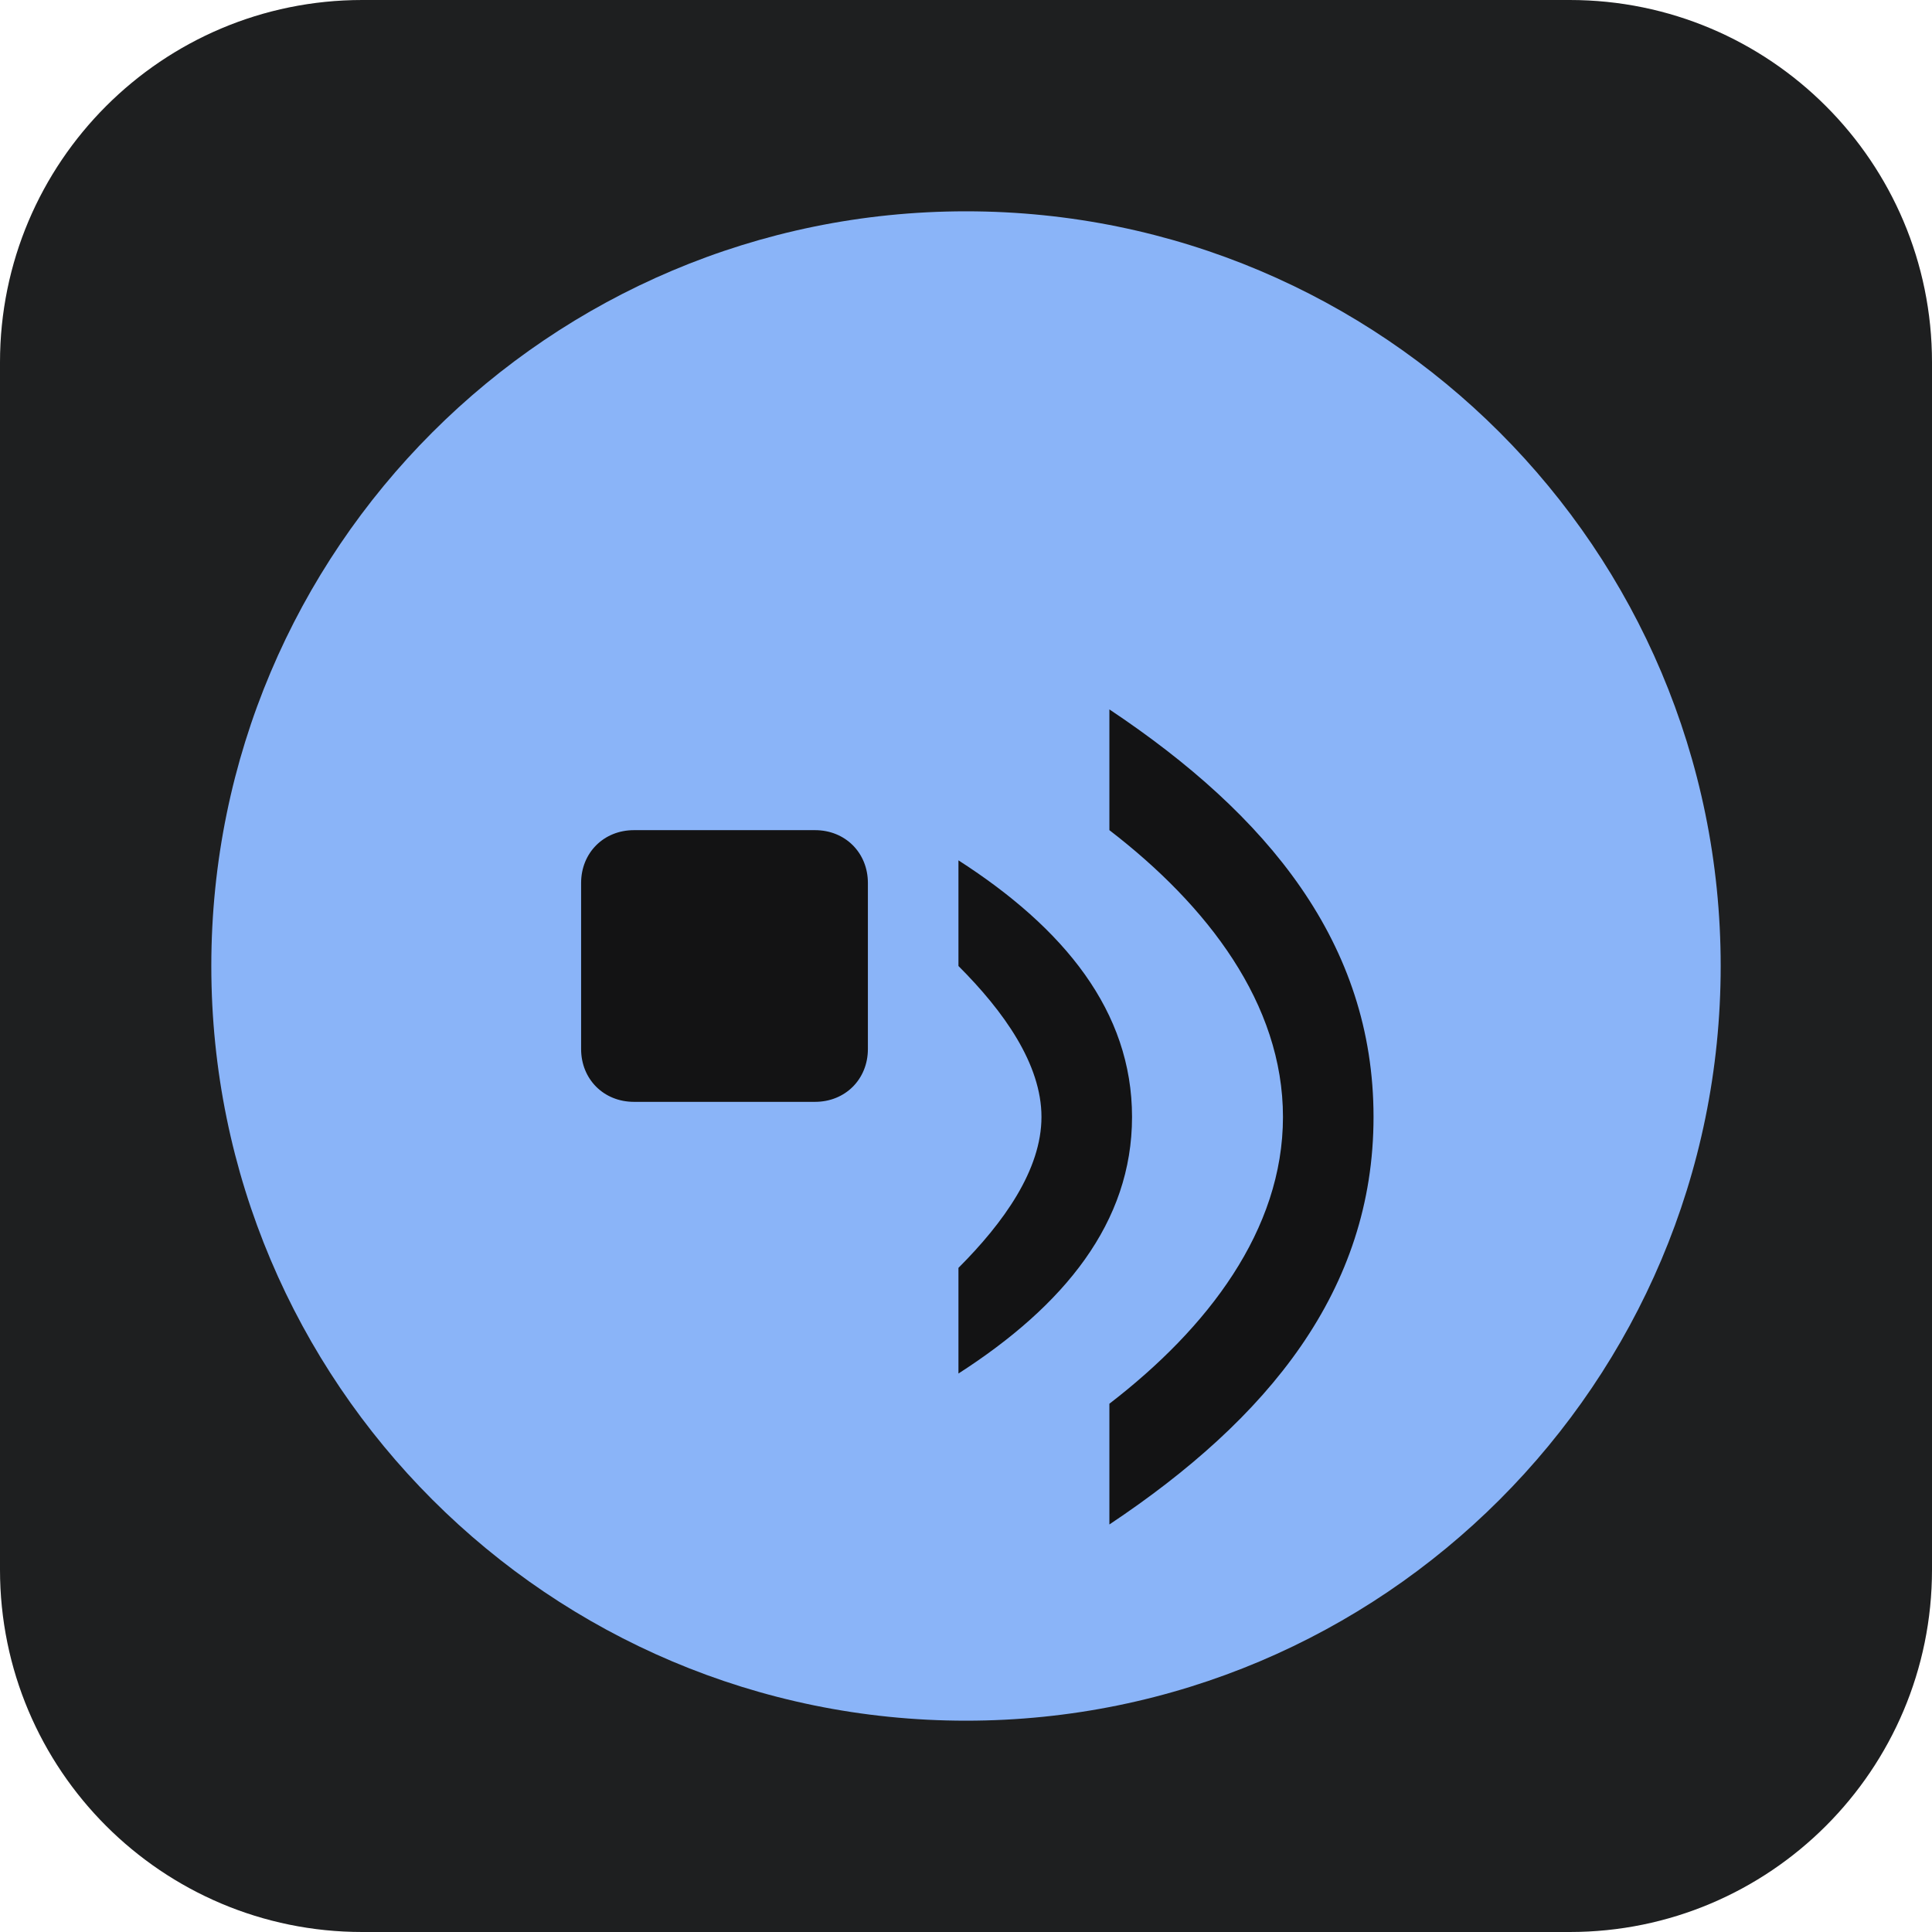
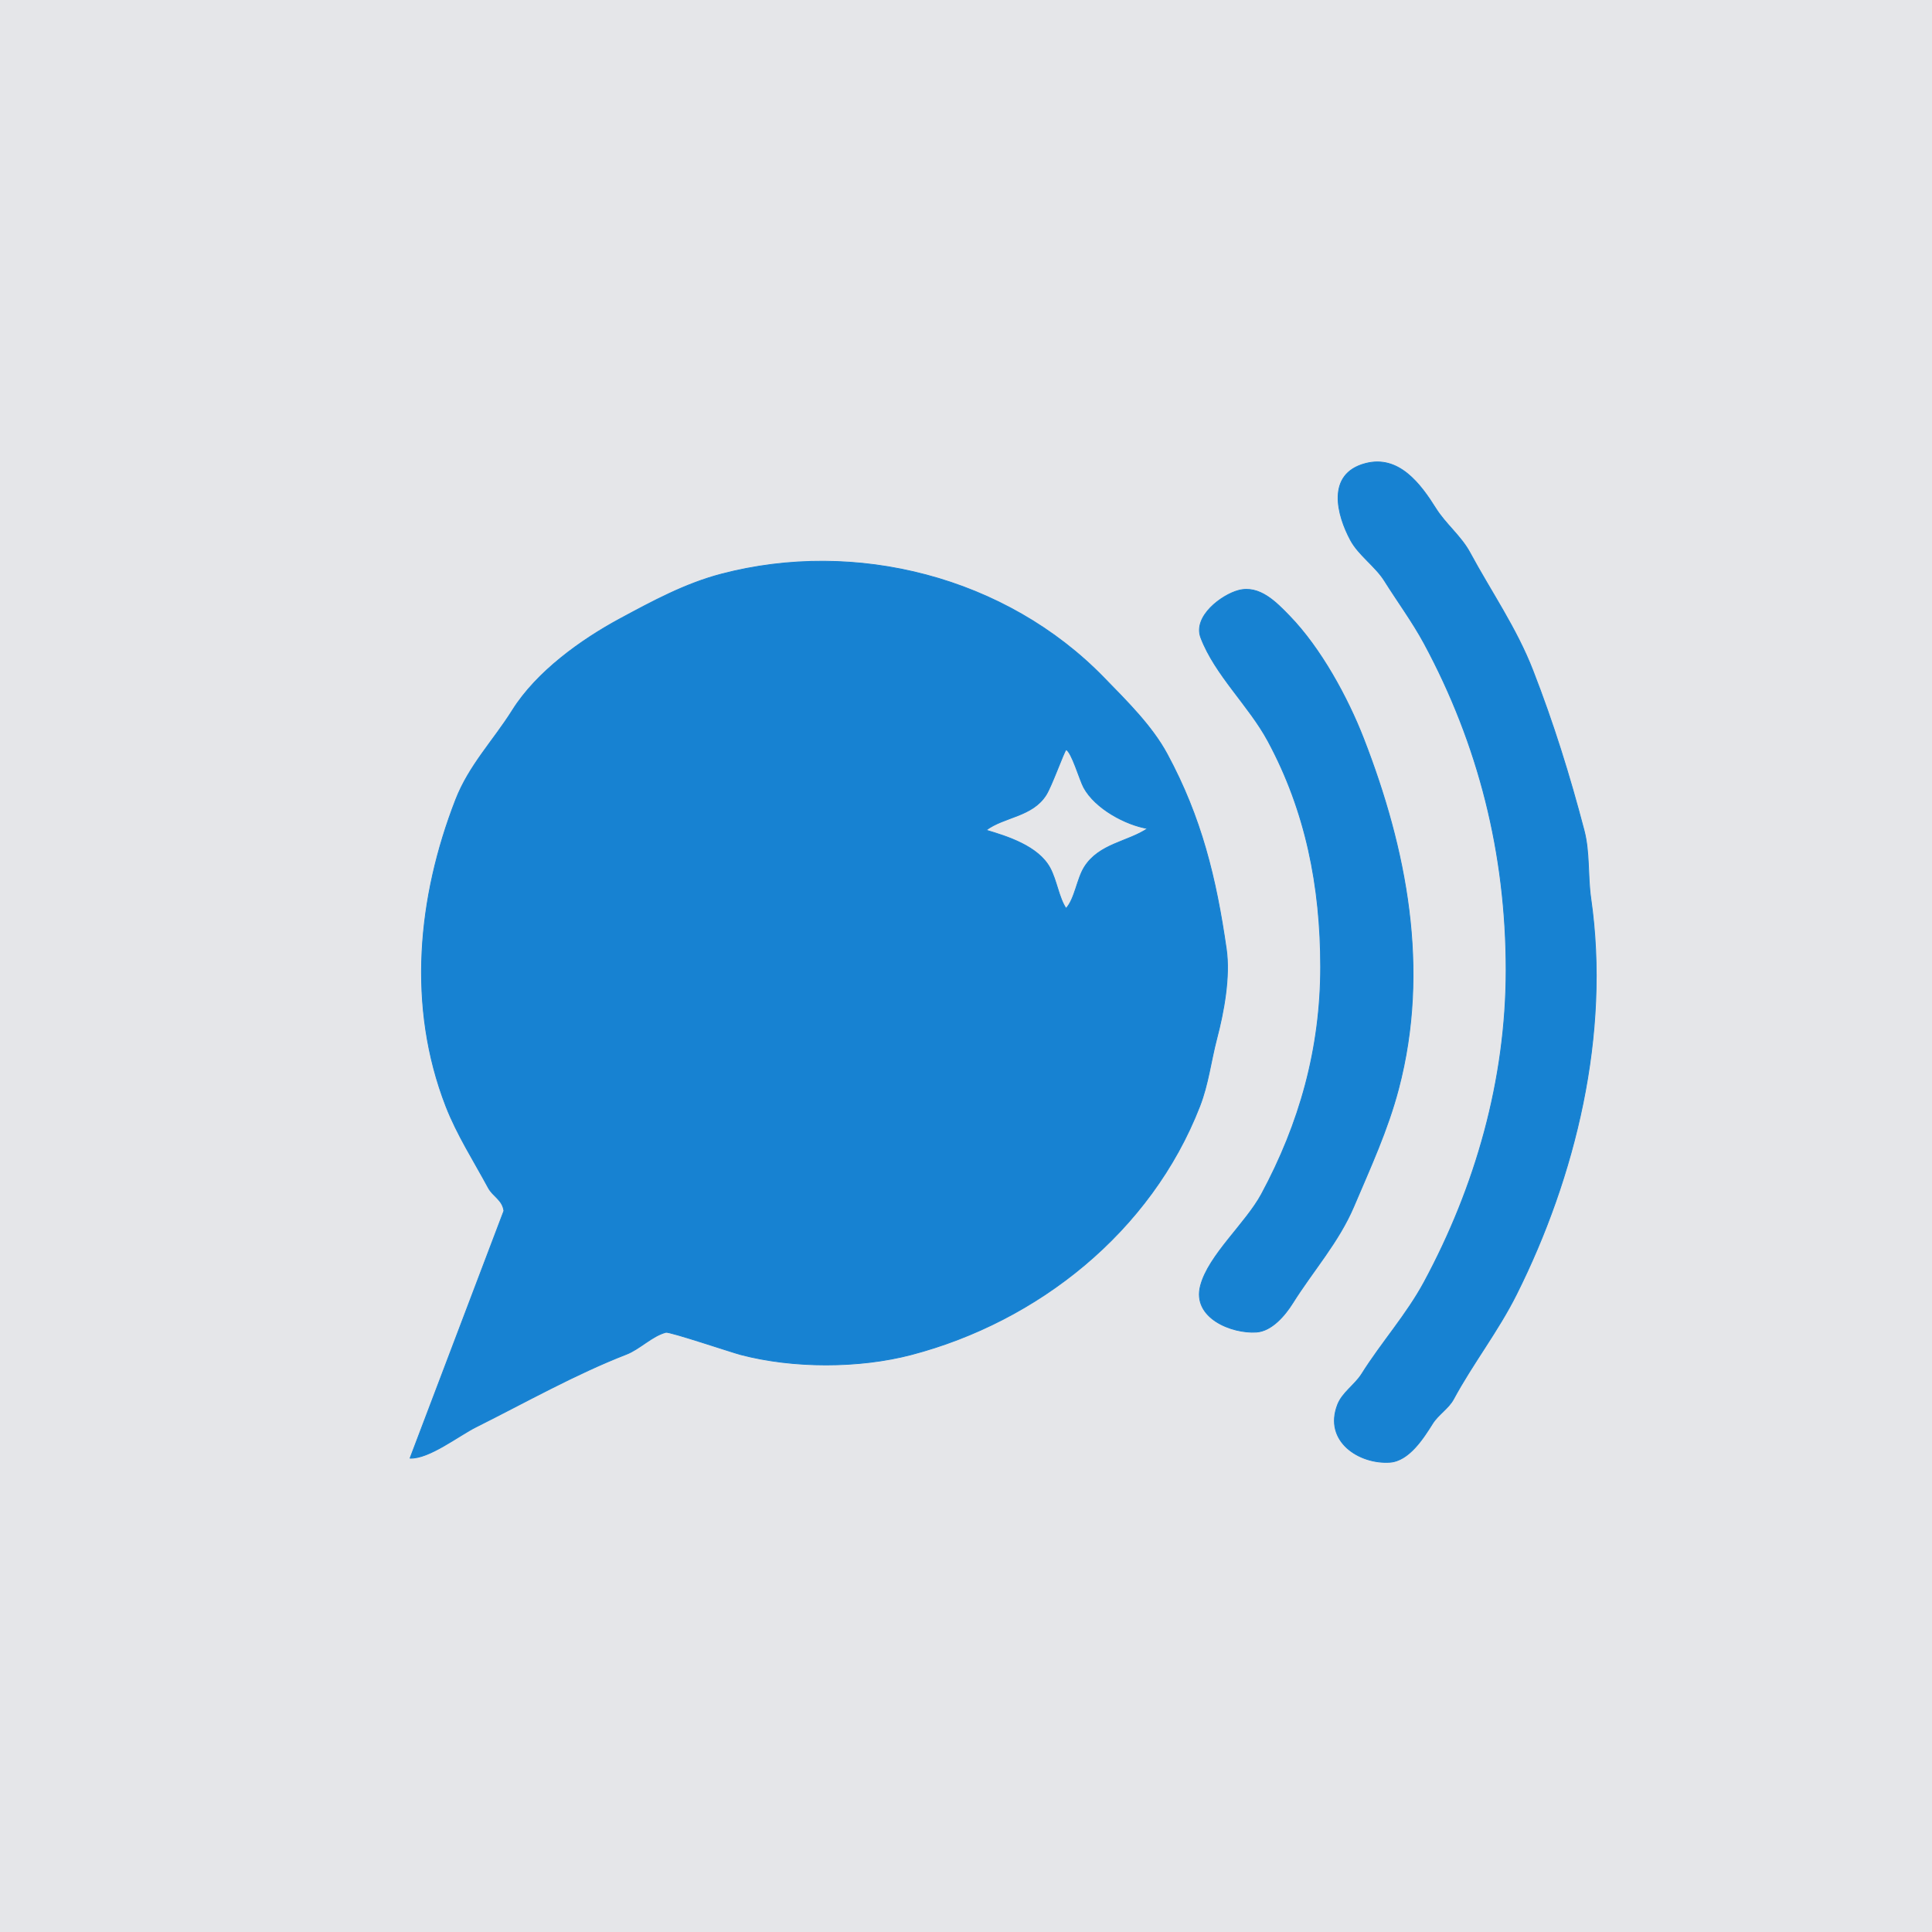
- <svg xmlns="http://www.w3.org/2000/svg" viewBox="0 0 512 512" role="img" aria-label="AAC Speak">
-   <rect width="512" height="512" rx="96" fill="#1e1f20" />
-   <circle cx="256" cy="256" r="200" fill="#8ab4f8" />
-   <path fill="#131314" d="M168 220h48c8 0 14 6 14 14v44c0 8-6 14-14 14h-48c-8 0-14-6-14-14v-44c0-8 6-14 14-14zm86 8c28 18 46 40 46 68s-18 50-46 68v-28c12-12 22-26 22-40s-10-28-22-40v-28zm40-40c42 28 70 62 70 108s-28 80-70 108v-32c26-20 46-46 46-76s-20-56-46-76v-32z" />
+ <svg xmlns="http://www.w3.org/2000/svg" viewBox="0 0 512 512" width="512" height="512" role="img" aria-label="AAC Speak">
+   <rect width="512" height="512" fill="#e5e6e9" />
+   <g transform="translate(52.49347, 51.2) scale(0.8623158)">
+     <path d="M119.79 0.08C197.6 0.08 275.4 0.08 353.21 0.08C353.44 0.83 358.77 0.2 360.25 2C362.6 1.02 364.55 0.93 366.25 3C368.42 3.12 370.58 3.25 372.75 3.37C373.75 3.7 374.75 4.04 375.75 4.37C378.08 5.04 380.42 5.7 382.75 6.37C385.11 8.94 389.81 9.47 392.73 10.42C398.13 12.18 417.27 23.08 420 27.75C422 29.42 424 31.08 426 32.75C427.79 32.67 439.33 44.21 439.25 46C440.92 48 442.58 50 444.25 52C452.24 56.68 457.24 77.31 462.63 82.25C463.3 83.92 463.96 85.58 464.63 87.25C464.96 88.25 465.3 89.25 465.63 90.25C465.75 92.08 465.88 93.92 466 95.75C467.79 97.22 468.9 100.6 468 102.75C469.92 104.32 469.92 105.55 469 107.75C471.07 109.44 470.98 111.4 470 113.75C471.94 115.33 471.08 121.53 471.92 121.79C471.92 199.26 471.92 276.74 471.92 354.21C471.08 354.47 471.94 360.67 470 362.25C470.98 364.6 471.07 366.56 469 368.25C469.92 370.45 469.92 371.68 468 373.25C467.88 375.08 467.75 376.92 467.63 378.75C467.3 379.75 466.96 380.75 466.63 381.75C466.3 382.75 465.96 383.75 465.63 384.75C465.3 385.75 464.96 386.75 464.63 387.75C463.96 389.42 463.3 391.08 462.63 392.75C458.63 400.25 454.64 407.75 450.64 415.25C448.51 417.5 446.38 419.75 444.25 422C442.58 424 440.92 426 439.25 428C434.5 432.75 429.75 437.5 425 442.25C422.08 445.05 419.17 447.84 416.25 450.64C413.67 452.01 411.08 453.38 408.5 454.75C403.58 457.71 398.67 460.67 393.75 463.63C391.42 464.63 389.08 465.63 386.75 466.63C385.75 466.96 384.75 467.3 383.75 467.63C382.75 467.96 381.75 468.3 380.75 468.63C379.75 468.97 378.75 469.31 377.75 469.64C375.19 469.55 372.49 469.73 370.75 471.64C368.25 471.76 365.75 471.88 363.25 472C361.55 474.07 359.6 473.98 357.25 473C355.66 474.94 349.47 474.08 349.21 474.92C274.07 474.92 198.93 474.92 123.79 474.92C123.5 473.98 116.44 475.06 114.75 473C112.39 473.99 110.45 474.08 108.75 472C104.92 471.55 101.08 471.09 97.25 470.64C96.25 470.31 95.25 469.97 94.25 469.63C93.25 469.3 92.25 468.96 91.25 468.63C90.25 468.3 89.25 467.96 88.25 467.63C86.58 466.97 84.92 466.31 83.25 465.64C80.39 462.49 75.48 461.94 72.21 460.31C65.56 456.99 48.92 446.94 45 440.25C40.92 436.17 36.83 432.08 32.75 428C27.38 424.85 13.27 402.4 11.42 396.73C10.68 394.45 10.59 391.78 8.37 389.75C7.7 388.08 7.04 386.42 6.37 384.75C6.04 383.75 5.7 382.75 5.37 381.75C5.04 380.75 4.7 379.75 4.37 378.75C4.25 376.92 4.12 375.08 4 373.25C2.08 371.68 2.08 370.45 3 368.25C1.09 366.68 1.08 365.44 2 363.25C0.06 361.66 0.92 355.47 0.08 355.21C0.08 277.4 0.08 199.6 0.08 121.79C1.02 121.5 -0.06 114.44 2 112.75C1.08 110.56 1.09 109.32 3 107.75C2.08 105.55 2.08 104.32 4 102.75C3.1 100.6 4.21 97.22 6 95.75C6.12 93.92 6.25 92.08 6.37 90.25C6.7 89.25 7.04 88.25 7.37 87.25C9.11 85.65 8.84 84.05 9.42 82.27C11.25 76.66 21.4 57.13 26.75 54C28.08 52.33 29.42 50.67 30.75 49C33.42 46 36.08 43 38.75 40C39.5 39.25 40.25 38.5 41 37.75C43.67 35.42 46.33 33.08 49 30.75C52.92 24.05 69.41 15.59 75.21 12.69C77.49 11.55 80.19 11.62 82.25 9.37C84.92 8.37 87.58 7.37 90.25 6.37C91.25 6.04 92.25 5.7 93.25 5.37C94.25 5.04 95.25 4.7 96.25 4.37C99.75 3.91 103.25 3.46 106.75 3C108.45 0.93 110.4 1.02 112.75 2C114.23 0.2 119.56 0.83 119.79 0.08ZM358.76 83.07C346.54 86.28 350.1 99.07 354.18 106.63C356.69 111.28 361.8 114.63 364.61 119.11C368.61 125.49 373.23 131.75 376.81 138.38C393.54 169.42 401.99 202.96 401.99 238.75C401.99 272.5 392.6 305.32 376.81 334.62C371.38 344.69 363.67 353.23 357.61 362.89C355.5 366.25 351.63 368.58 350.18 372.37C345.88 383.6 356.84 390.63 366.25 390.01C372.14 389.62 376.61 382.55 379.39 378.11C381.1 375.38 384.28 373.48 385.82 370.63C391.78 359.58 399.52 349.73 405.19 338.38C423.2 302.37 434.04 258.58 428.02 216.75C427.01 209.7 427.73 202.59 425.93 195.76C421.5 178.87 416.55 162.97 410.19 146.62C405.16 133.66 397.36 122.49 390.82 110.37C388.15 105.43 383.37 101.64 380.39 96.89C375.72 89.44 369.05 80.36 358.76 83.07ZM65.15 388.75C70.93 389.02 80.14 381.81 85.38 379.19C100.59 371.59 115.85 362.96 131.63 356.82C135.75 355.22 139.48 351.21 143.76 350.08C144.92 349.78 163.89 356.18 166.76 356.93C182.84 361.16 203.12 361.17 219.24 356.93C258.09 346.73 292.82 319.18 307.82 280.63C310.49 273.76 311.23 266.82 313.08 259.76C315.18 251.76 317.24 240.88 315.99 232.24C312.85 210.43 308.35 191.89 297.82 172.37C293.13 163.68 285.38 156.09 278.37 148.88C248.3 117.96 202.12 106.2 160.76 117.07C149.7 119.97 139.71 125.37 129.62 130.81C117.82 137.17 104.07 146.99 96.61 158.89C90.75 168.23 83.28 175.83 79.18 186.37C67.5 216.39 64.23 249.89 76.18 280.63C79.6 289.41 84.72 297.37 89.18 305.63C90.68 308.42 93.52 309.29 93.99 312.75C84.38 338.08 74.77 363.42 65.15 388.75ZM319.76 122.07C314.64 123.41 305.66 130.03 308.18 136.63C312.57 148.1 322.91 157.45 328.81 168.38C340.37 189.83 344.99 212.98 344.99 237.75C344.99 262.87 338.52 285.89 326.81 307.62C321.96 316.61 310.53 326.36 308.07 335.76C305.46 345.67 317.69 350.51 325.25 350.01C330.01 349.69 334.06 344.82 336.39 341.11C342.72 331.02 350.52 322.38 355.19 311.38C360.27 299.42 365.61 287.9 368.93 275.24C378.63 238.34 371.36 201.51 358.19 167.62C353.3 155.03 345.02 139.8 335.37 129.88C331.33 125.72 326.21 120.37 319.76 122.07ZM266.75 171.01C268.45 171.63 270.92 180.3 272.18 182.63C275.69 189.14 285.13 194.16 291.82 195.25C285.81 199.34 276.9 199.88 272.37 207.11C270.1 210.74 269.45 216.89 266.75 219.82C264.55 216.59 263.87 211.18 261.82 207.37C258.19 200.64 248.61 197.66 242.18 195.75C247.68 191.59 256.38 191.68 260.63 184.89C262.37 182.12 266.03 171.82 266.75 171.01Z" fill="#e5e6e9" fill-rule="evenodd" stroke="#e5e6e9" stroke-width="0.25" stroke-linejoin="round" />
+     <path d="M358.76 83.07C369.05 80.36 375.72 89.44 380.39 96.89C383.37 101.64 388.15 105.43 390.82 110.37C397.36 122.49 405.16 133.66 410.19 146.62C416.55 162.97 421.5 178.87 425.93 195.76C427.73 202.59 427.01 209.7 428.02 216.75C434.04 258.58 423.2 302.37 405.19 338.38C399.52 349.73 391.78 359.58 385.82 370.63C384.28 373.48 381.1 375.38 379.39 378.11C376.61 382.55 372.14 389.62 366.25 390.01C356.84 390.63 345.88 383.6 350.18 372.37C351.63 368.58 355.5 366.25 357.61 362.89C363.67 353.23 371.38 344.69 376.81 334.62C392.6 305.32 401.99 272.5 401.99 238.75C401.99 202.96 393.54 169.42 376.81 138.38C373.23 131.75 368.61 125.49 364.61 119.11C361.8 114.63 356.69 111.28 354.18 106.63C350.1 99.07 346.54 86.28 358.76 83.07ZM65.15 388.75C74.77 363.42 84.38 338.08 93.99 312.75C93.52 309.29 90.68 308.42 89.18 305.63C84.72 297.37 79.6 289.41 76.18 280.63C64.23 249.89 67.5 216.39 79.18 186.37C83.28 175.83 90.75 168.23 96.61 158.89C104.07 146.99 117.82 137.17 129.62 130.81C139.71 125.37 149.7 119.97 160.76 117.07C202.12 106.2 248.3 117.96 278.37 148.88C285.38 156.09 293.13 163.68 297.82 172.37C308.35 191.89 312.85 210.43 315.99 232.24C317.24 240.88 315.18 251.76 313.08 259.76C311.23 266.82 310.49 273.76 307.82 280.63C292.82 319.18 258.09 346.73 219.24 356.93C203.12 361.17 182.84 361.16 166.76 356.93C163.89 356.18 144.92 349.78 143.76 350.08C139.48 351.21 135.75 355.22 131.63 356.82C115.85 362.96 100.59 371.59 85.38 379.19C80.14 381.81 70.93 389.02 65.15 388.75ZM319.76 122.07C326.21 120.37 331.33 125.72 335.37 129.88C345.02 139.8 353.3 155.03 358.19 167.62C371.36 201.51 378.63 238.34 368.93 275.24C365.61 287.9 360.27 299.42 355.19 311.38C350.52 322.38 342.72 331.02 336.39 341.11C334.06 344.82 330.01 349.69 325.25 350.01C317.69 350.51 305.46 345.67 308.07 335.76C310.53 326.36 321.96 316.61 326.81 307.62C338.52 285.89 344.99 262.87 344.99 237.75C344.99 212.98 340.37 189.83 328.81 168.38C322.91 157.45 312.57 148.1 308.18 136.63C305.66 130.03 314.64 123.41 319.76 122.07ZM266.75 171.01C266.03 171.82 262.37 182.12 260.63 184.89C256.38 191.68 247.68 191.59 242.18 195.75C248.61 197.66 258.19 200.64 261.82 207.37C263.87 211.18 264.55 216.59 266.75 219.82C269.45 216.89 270.1 210.74 272.37 207.11C276.9 199.88 285.81 199.34 291.82 195.25C285.13 194.16 275.69 189.14 272.18 182.63C270.92 180.3 268.45 171.63 266.75 171.01Z" fill="#1782d2" fill-rule="evenodd" stroke="#1782d2" stroke-width="0.25" stroke-linejoin="round" />
+   </g>
</svg>
